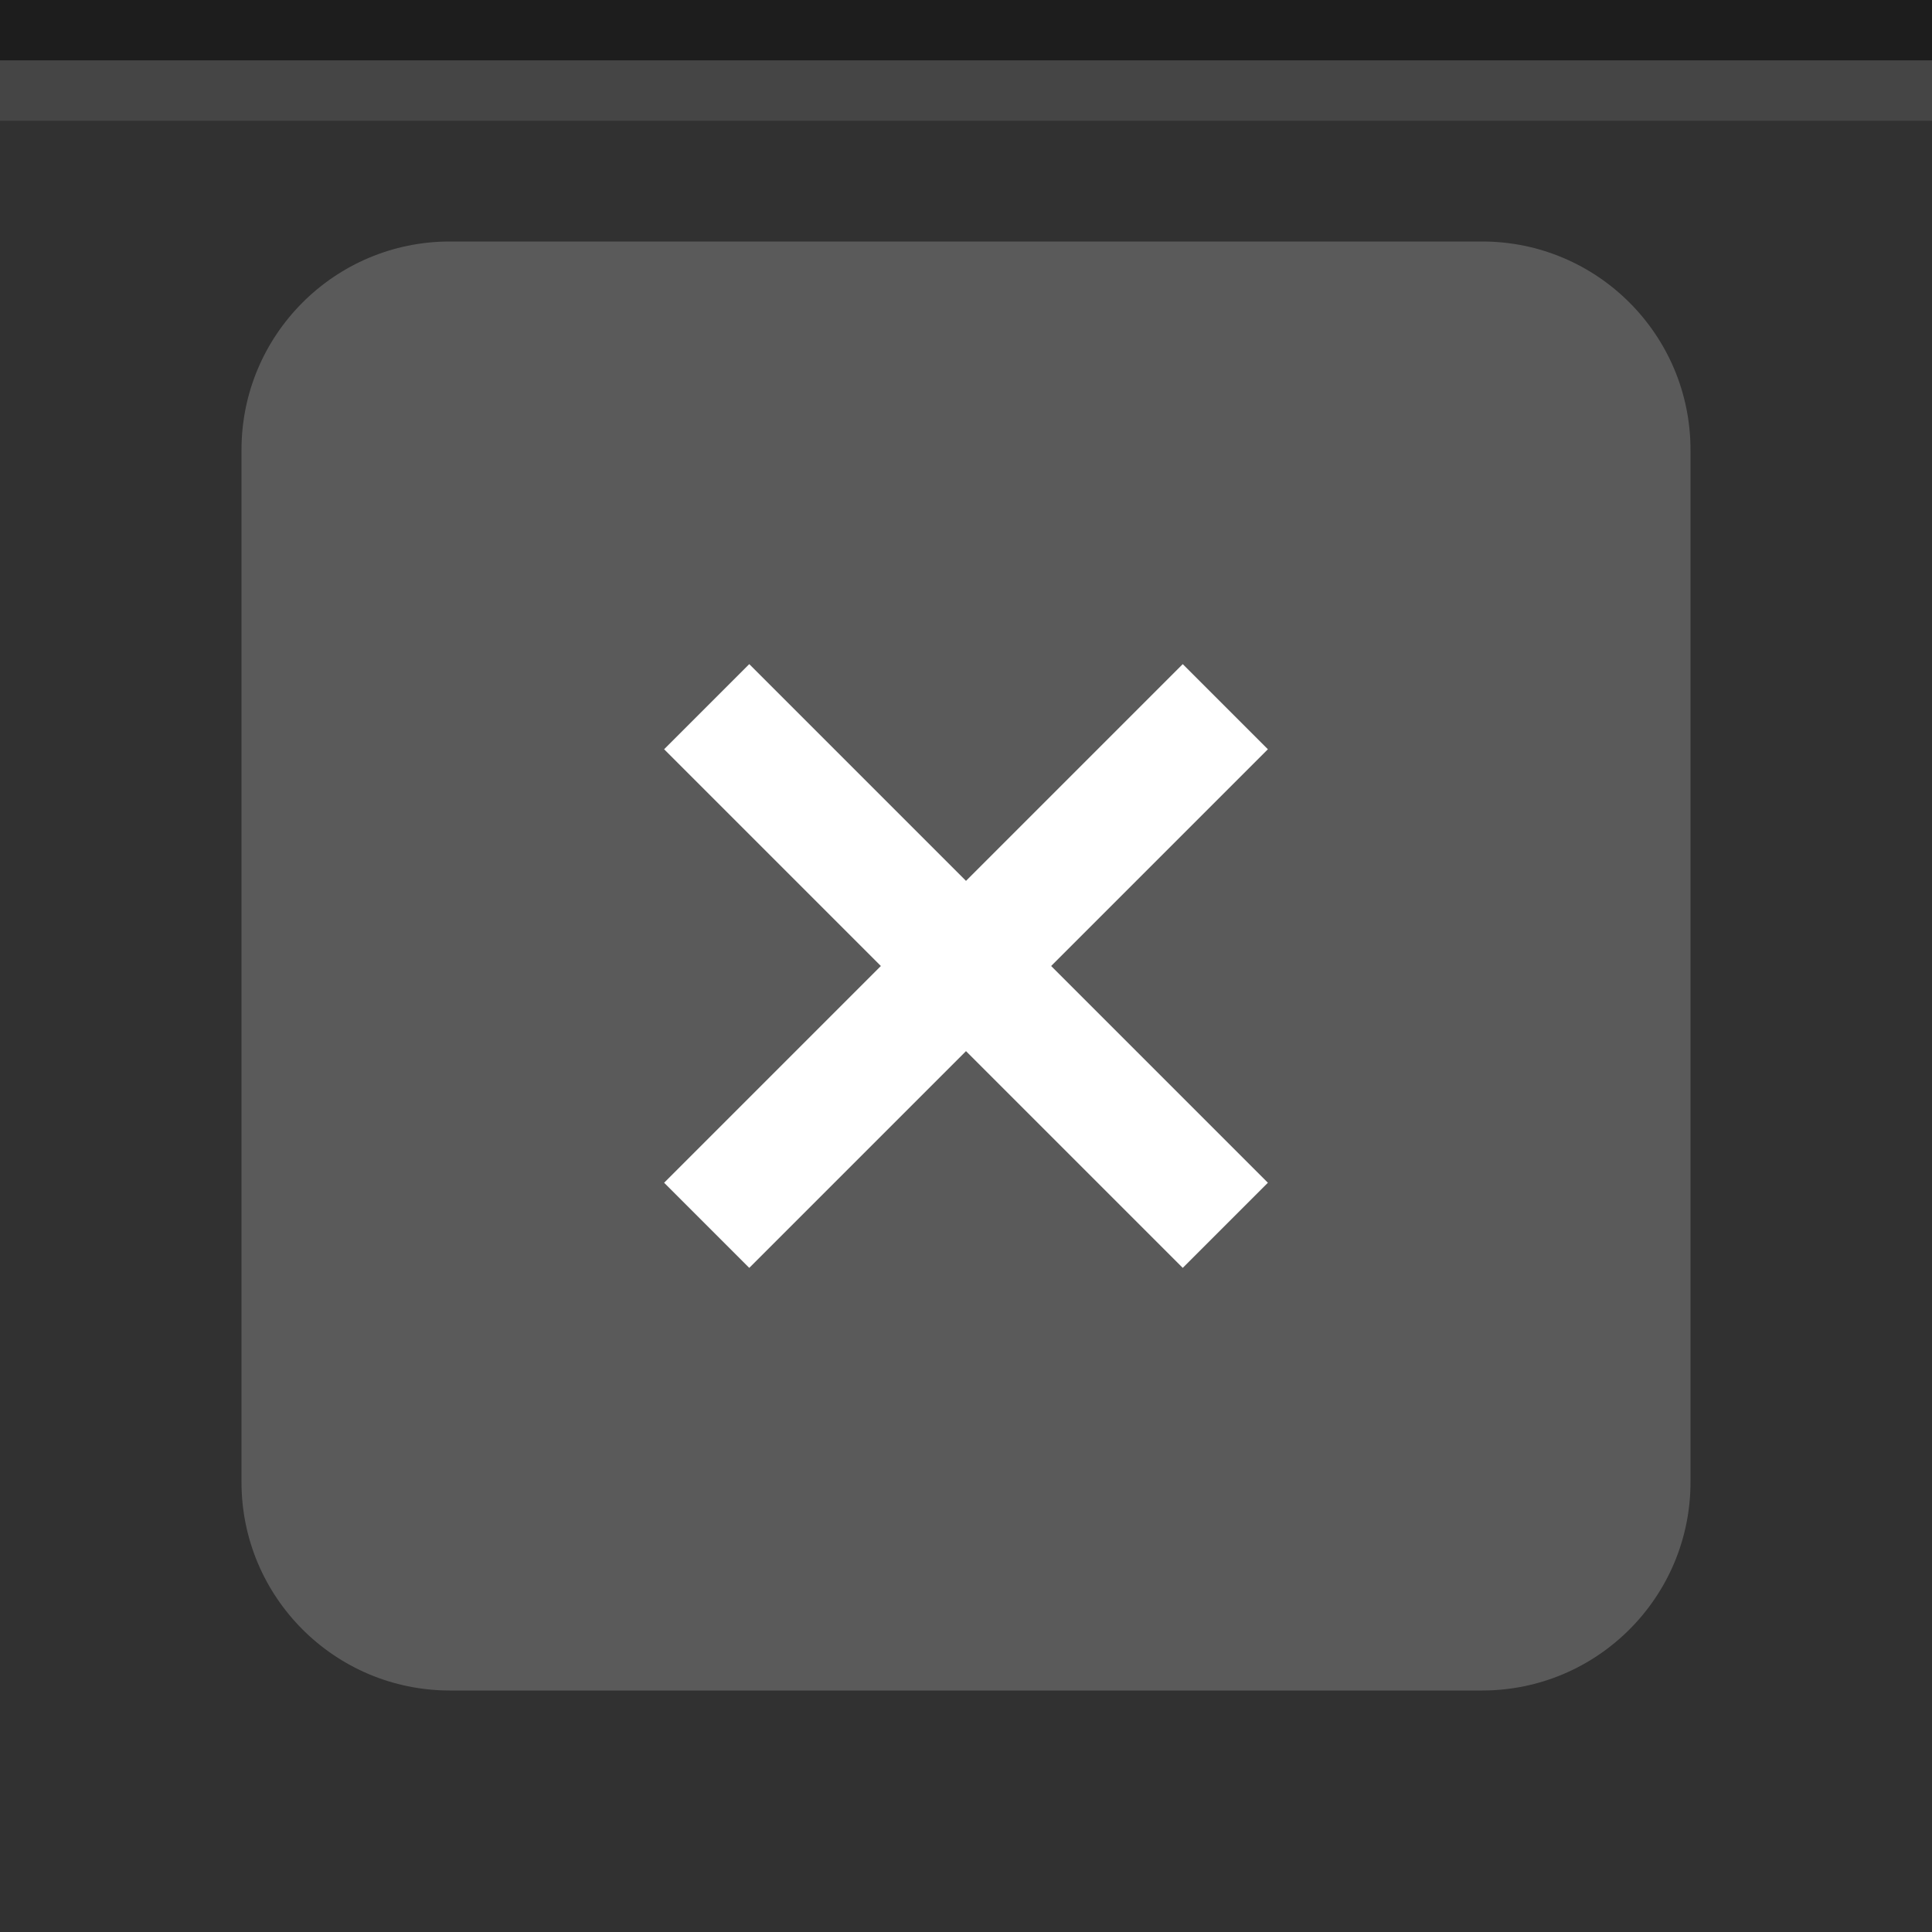
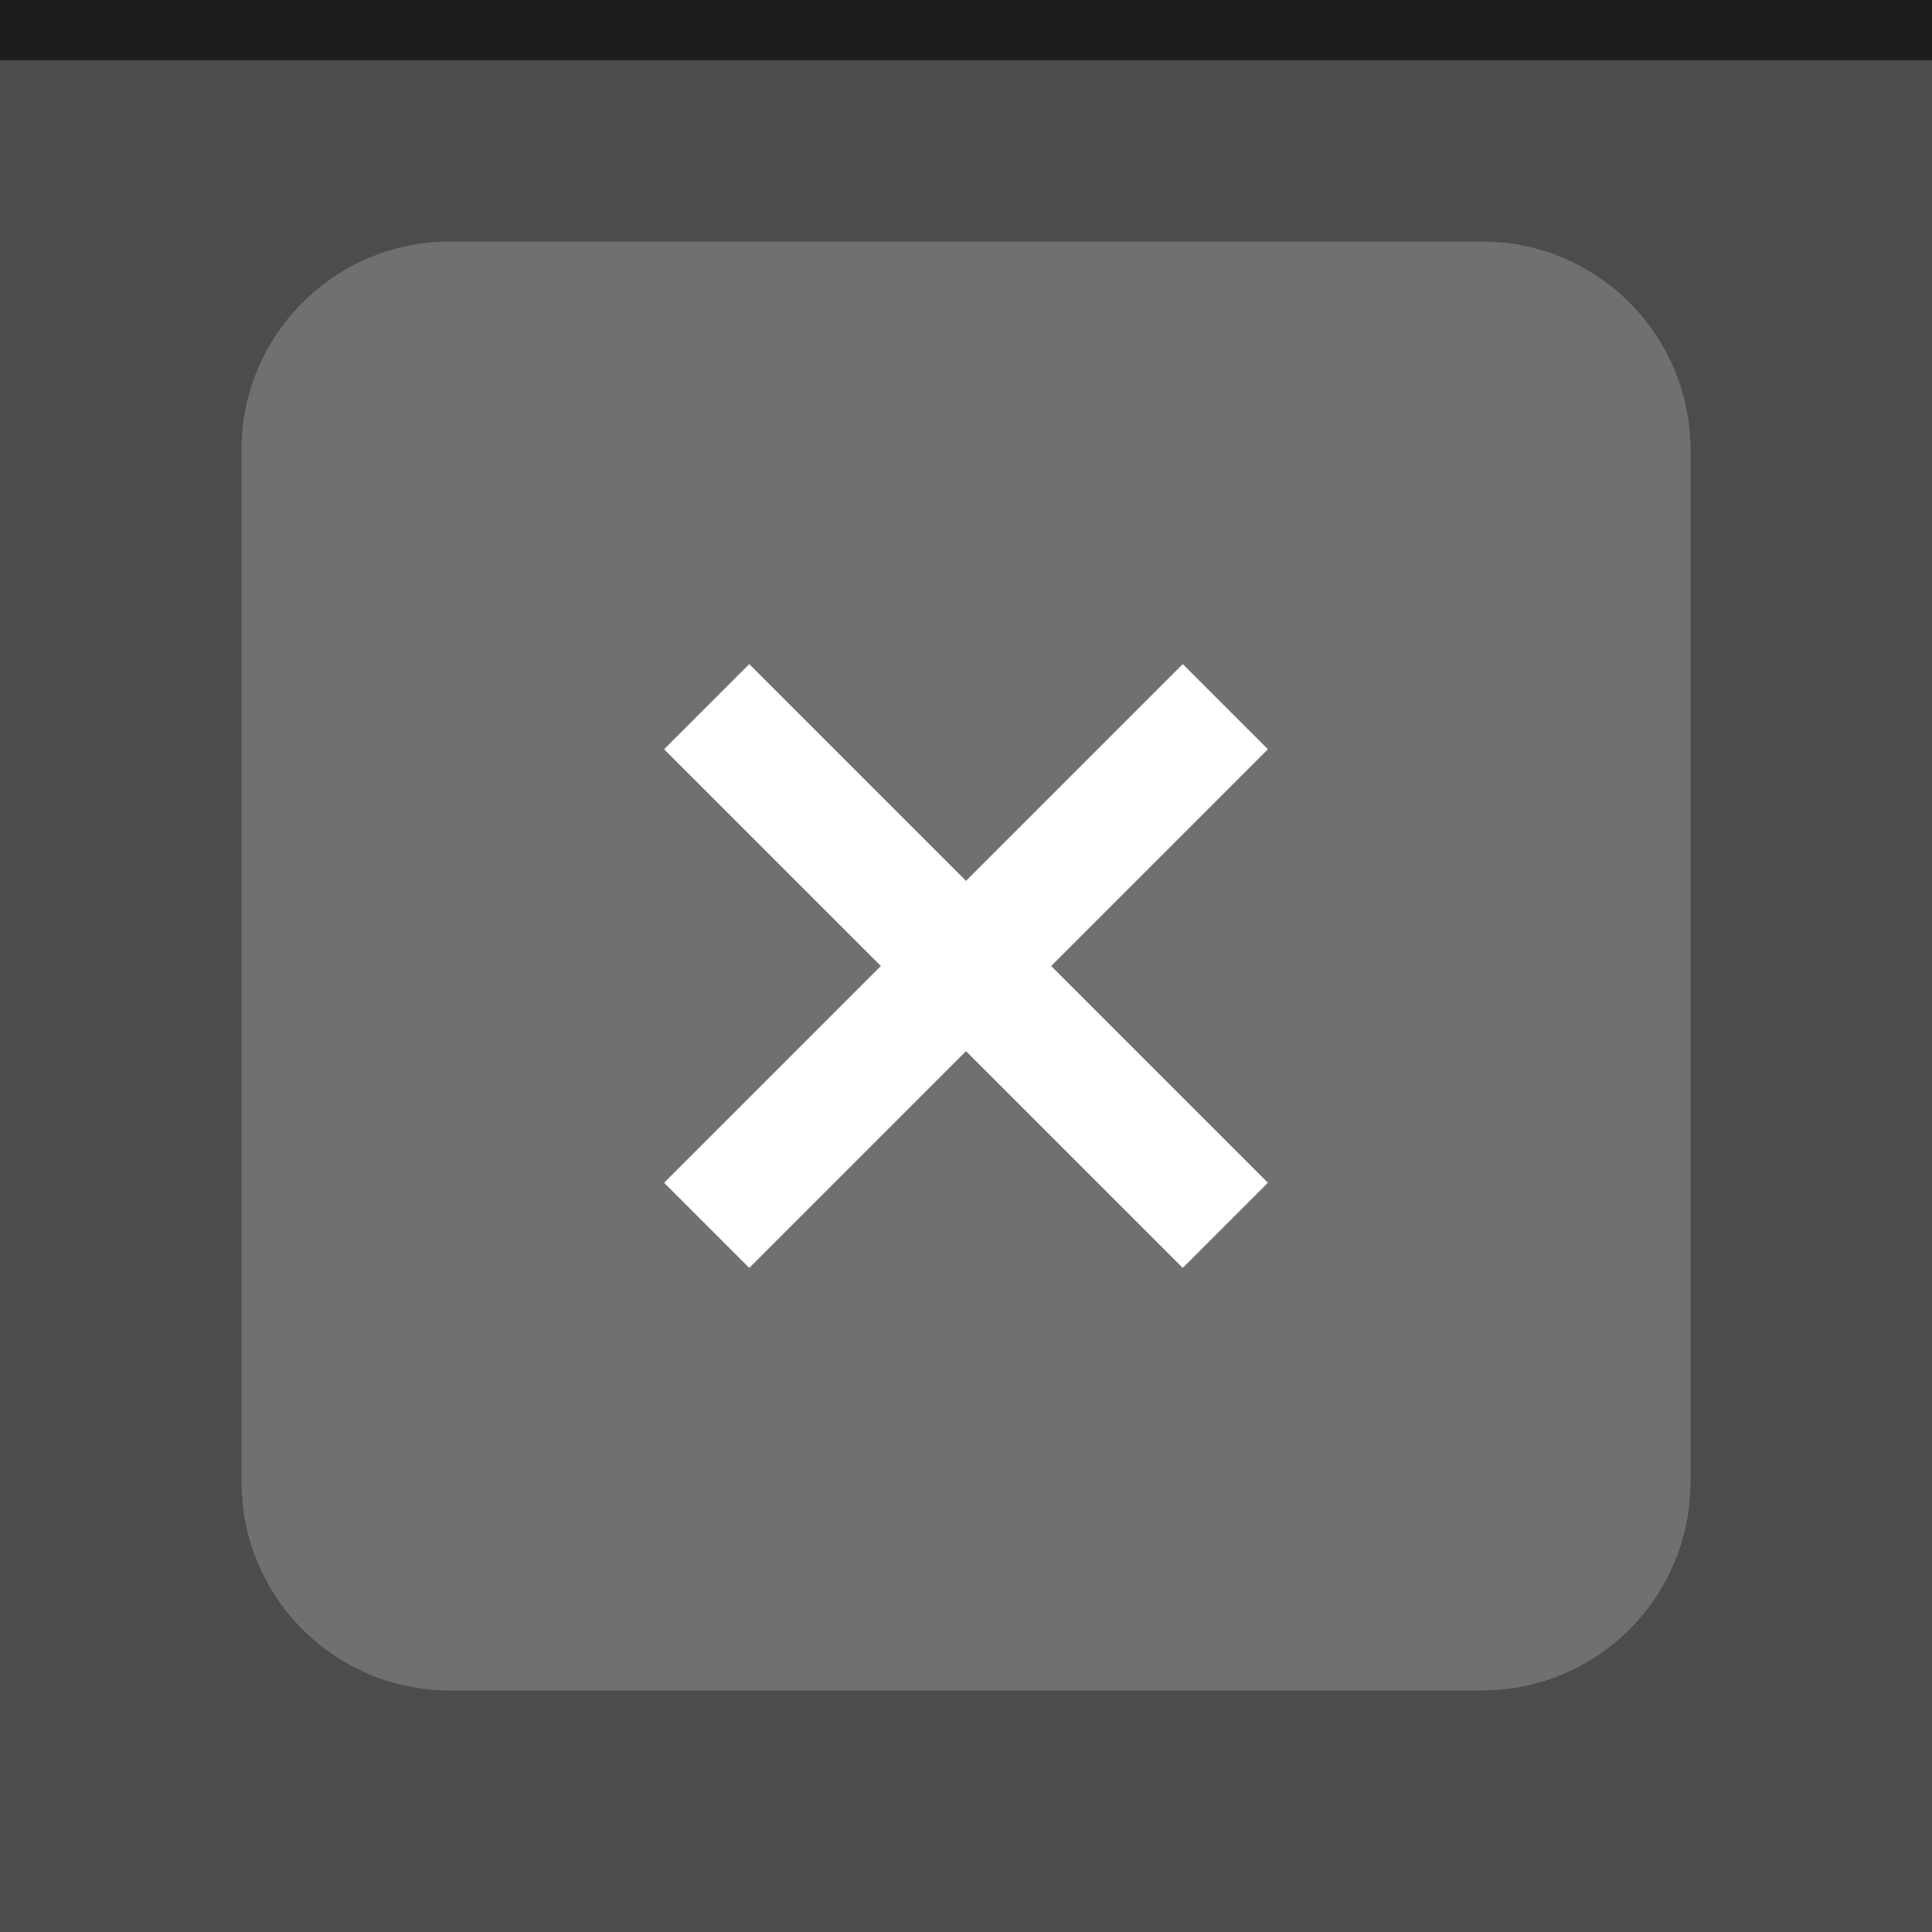
- <svg xmlns="http://www.w3.org/2000/svg" id="svg12" version="1.1" viewBox="0 0 32 32" height="32" width="32">
+ <svg xmlns="http://www.w3.org/2000/svg" width="32" height="32" viewBox="0 0 32 32" version="1.1" id="svg12">
  <defs id="defs16" />
-   <rect style="fill:#313131;fill-opacity:1" id="rect2" fill="#E0E0E0" height="32" width="32" />
-   <rect style="fill:#1d1d1d;fill-opacity:1" id="rect4" fill-opacity="0.4" fill="#FFFFFF" height="1" width="32" />
-   <g id="g10" opacity="0.6" fill="#000000" style="fill:#ffffff;fill-opacity:1;opacity:1">
-     <circle id="circle6" opacity="0" r="12" cy="16" cx="16" style="fill:#ffffff;fill-opacity:1" />
-     <path id="path8" d="M21 12.41L19.59 11 16 14.59 12.41 11 11 12.41 14.59 16 11 19.59 12.41 21 16 17.41 19.59 21 21 19.59 17.41 16z" style="fill:#ffffff;fill-opacity:1" />
+   <rect width="32" height="32" fill="#E0E0E0" id="rect2" style="fill:#4c4c4c;fill-opacity:1" />
+   <rect width="32" height="1" fill="#FFFFFF" fill-opacity="0.4" id="rect4" style="fill:#1d1d1d;fill-opacity:1" />
+   <g style="fill:#ffffff;fill-opacity:1;opacity:1" fill="#000000" opacity="0.6" id="g10">
+     <circle style="fill:#ffffff;fill-opacity:1" cx="16" cy="16" r="12" opacity="0" id="circle6" />
+     <path style="fill:#ffffff;fill-opacity:1" d="M21 12.41L19.59 11 16 14.59 12.41 11 11 12.41 14.59 16 11 19.59 12.41 21 16 17.41 19.59 21 21 19.59 17.41 16z" id="path8" />
  </g>
-   <rect style="opacity:0.2;fill:#ffffff;fill-opacity:1;stroke-width:0.75" id="rect2-6" fill="#E0E0E0" height="24" width="24" x="4" y="4" rx="3.452" ry="3.452" />
-   <rect style="opacity:0.1;fill:#ffffff;fill-opacity:1;stroke-width:4" y="1" x="0" id="rect4-3" height="1" width="32" />
+   <rect ry="3.452" rx="3.452" y="4" x="4" width="24" height="24" fill="#E0E0E0" id="rect2-6" style="opacity:0.2;fill:#ffffff;fill-opacity:1;stroke-width:0.75" />
</svg>
